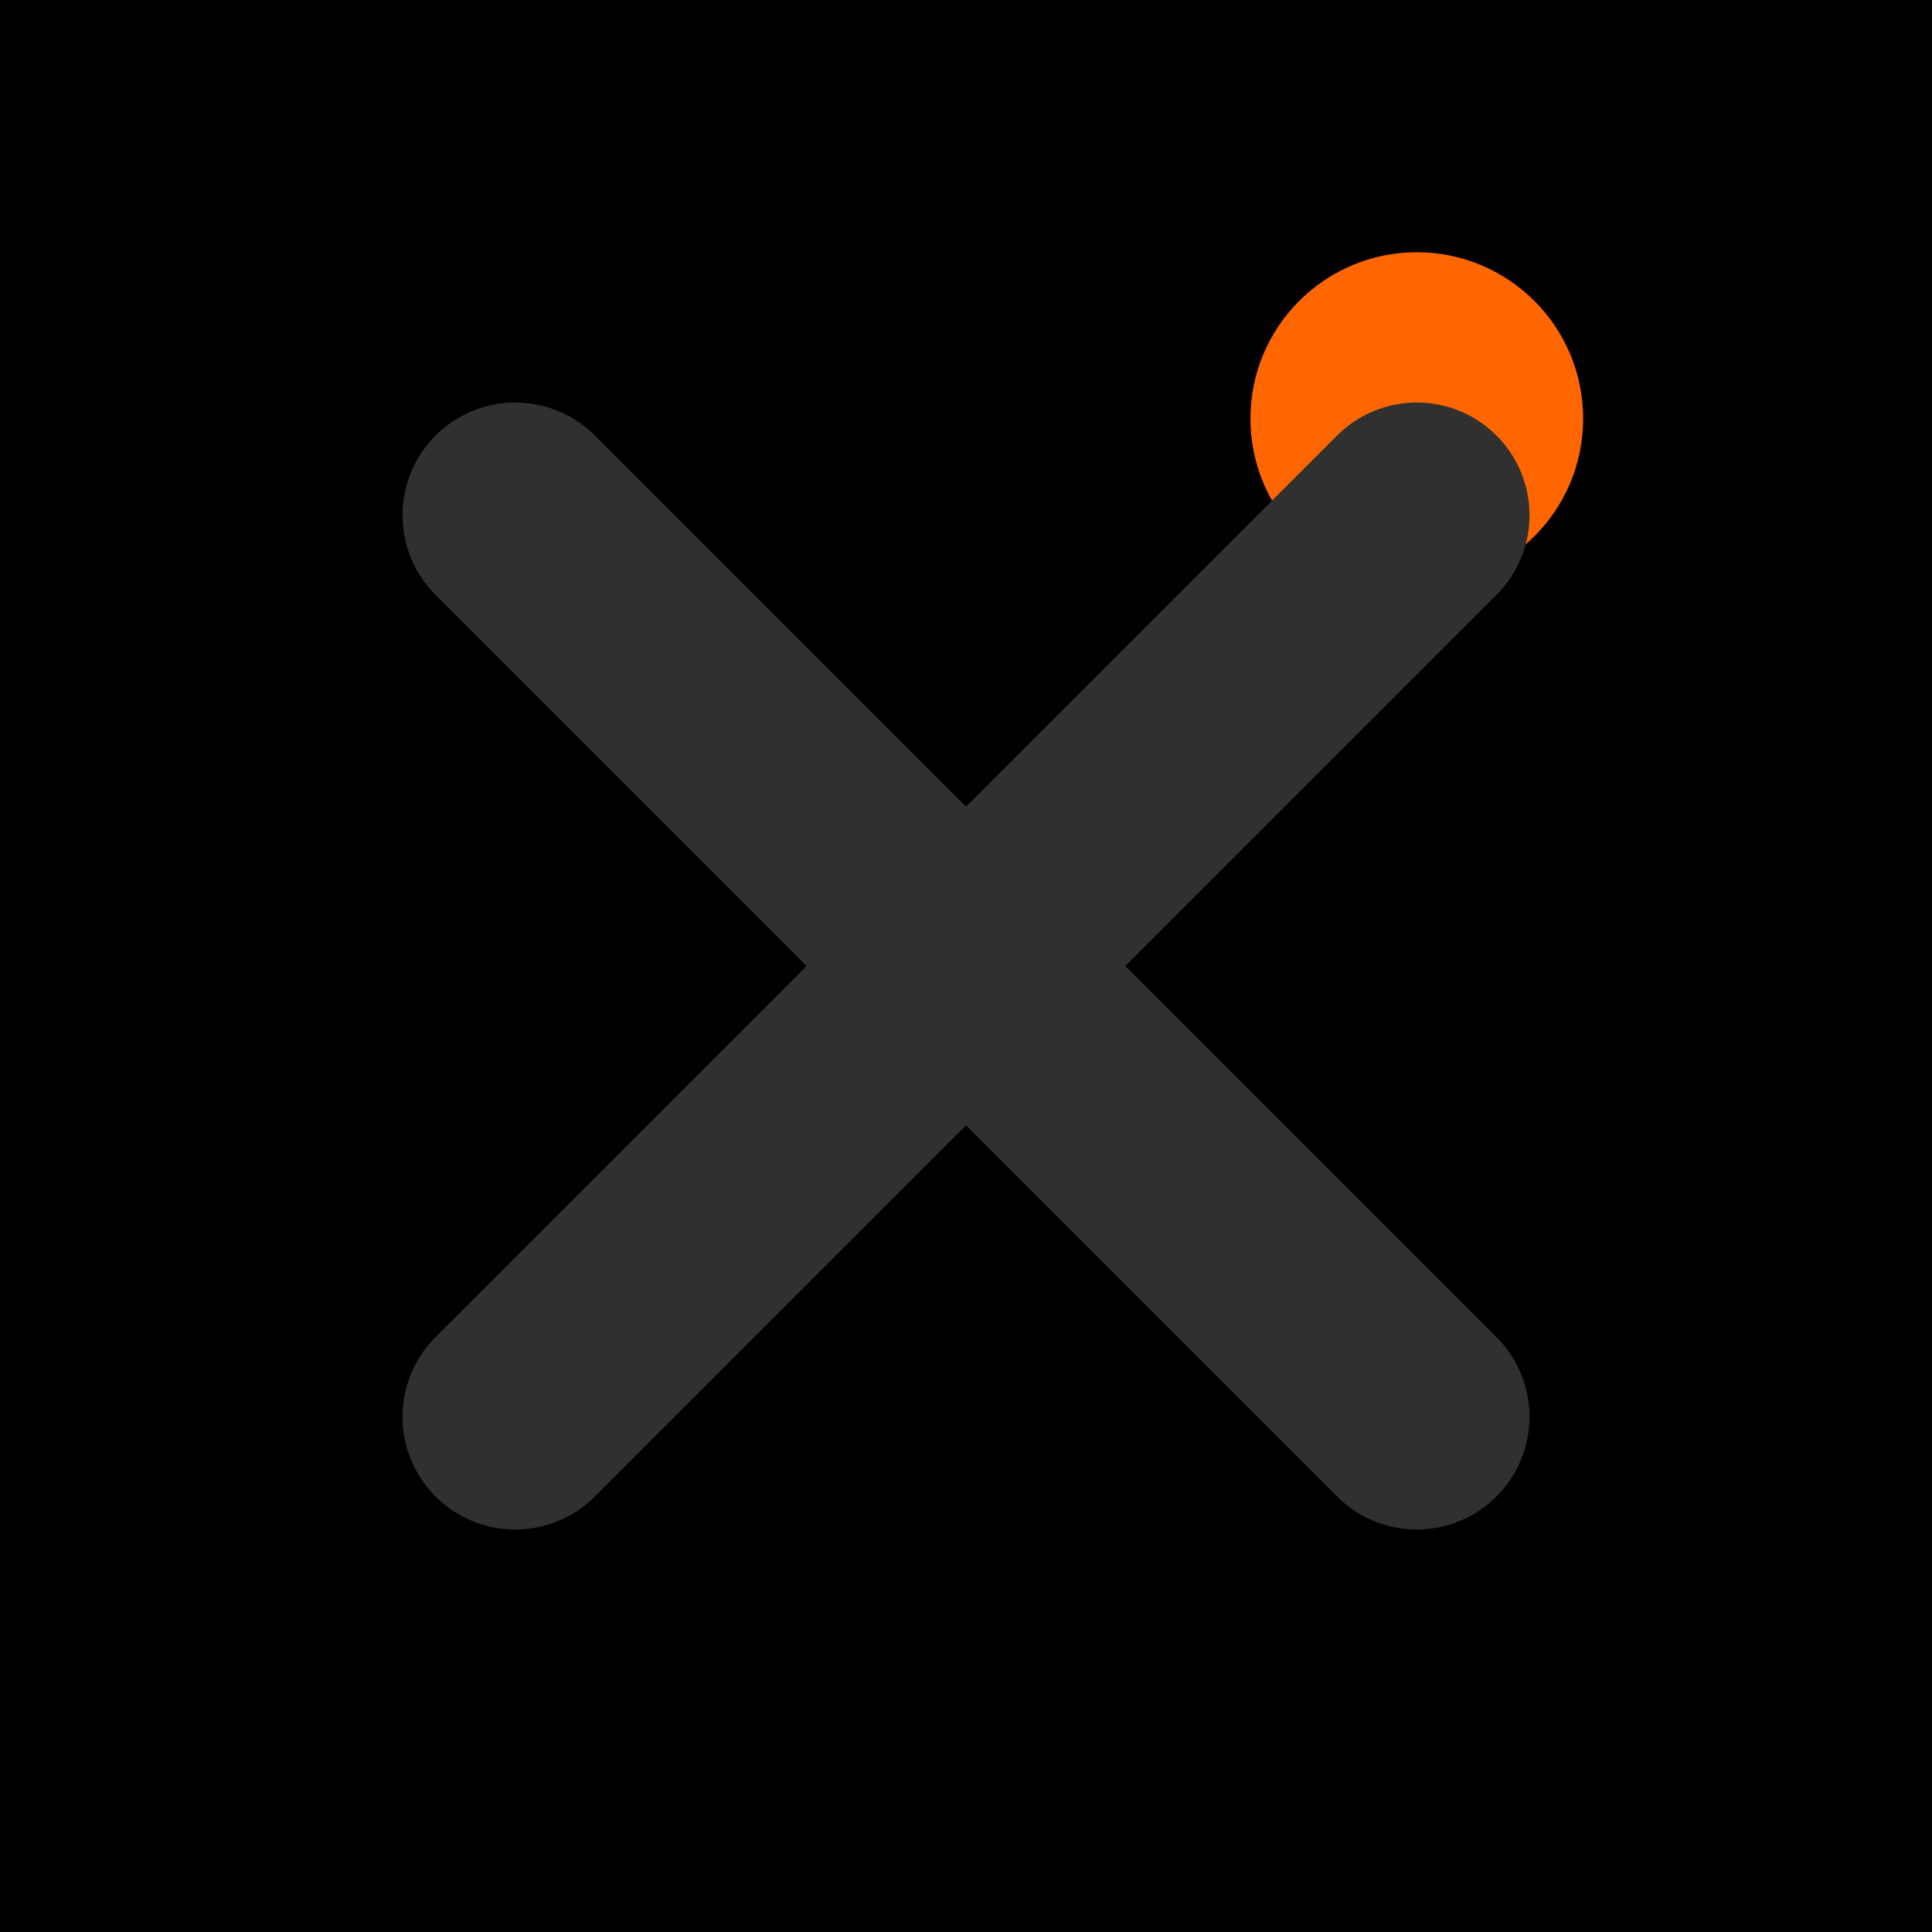
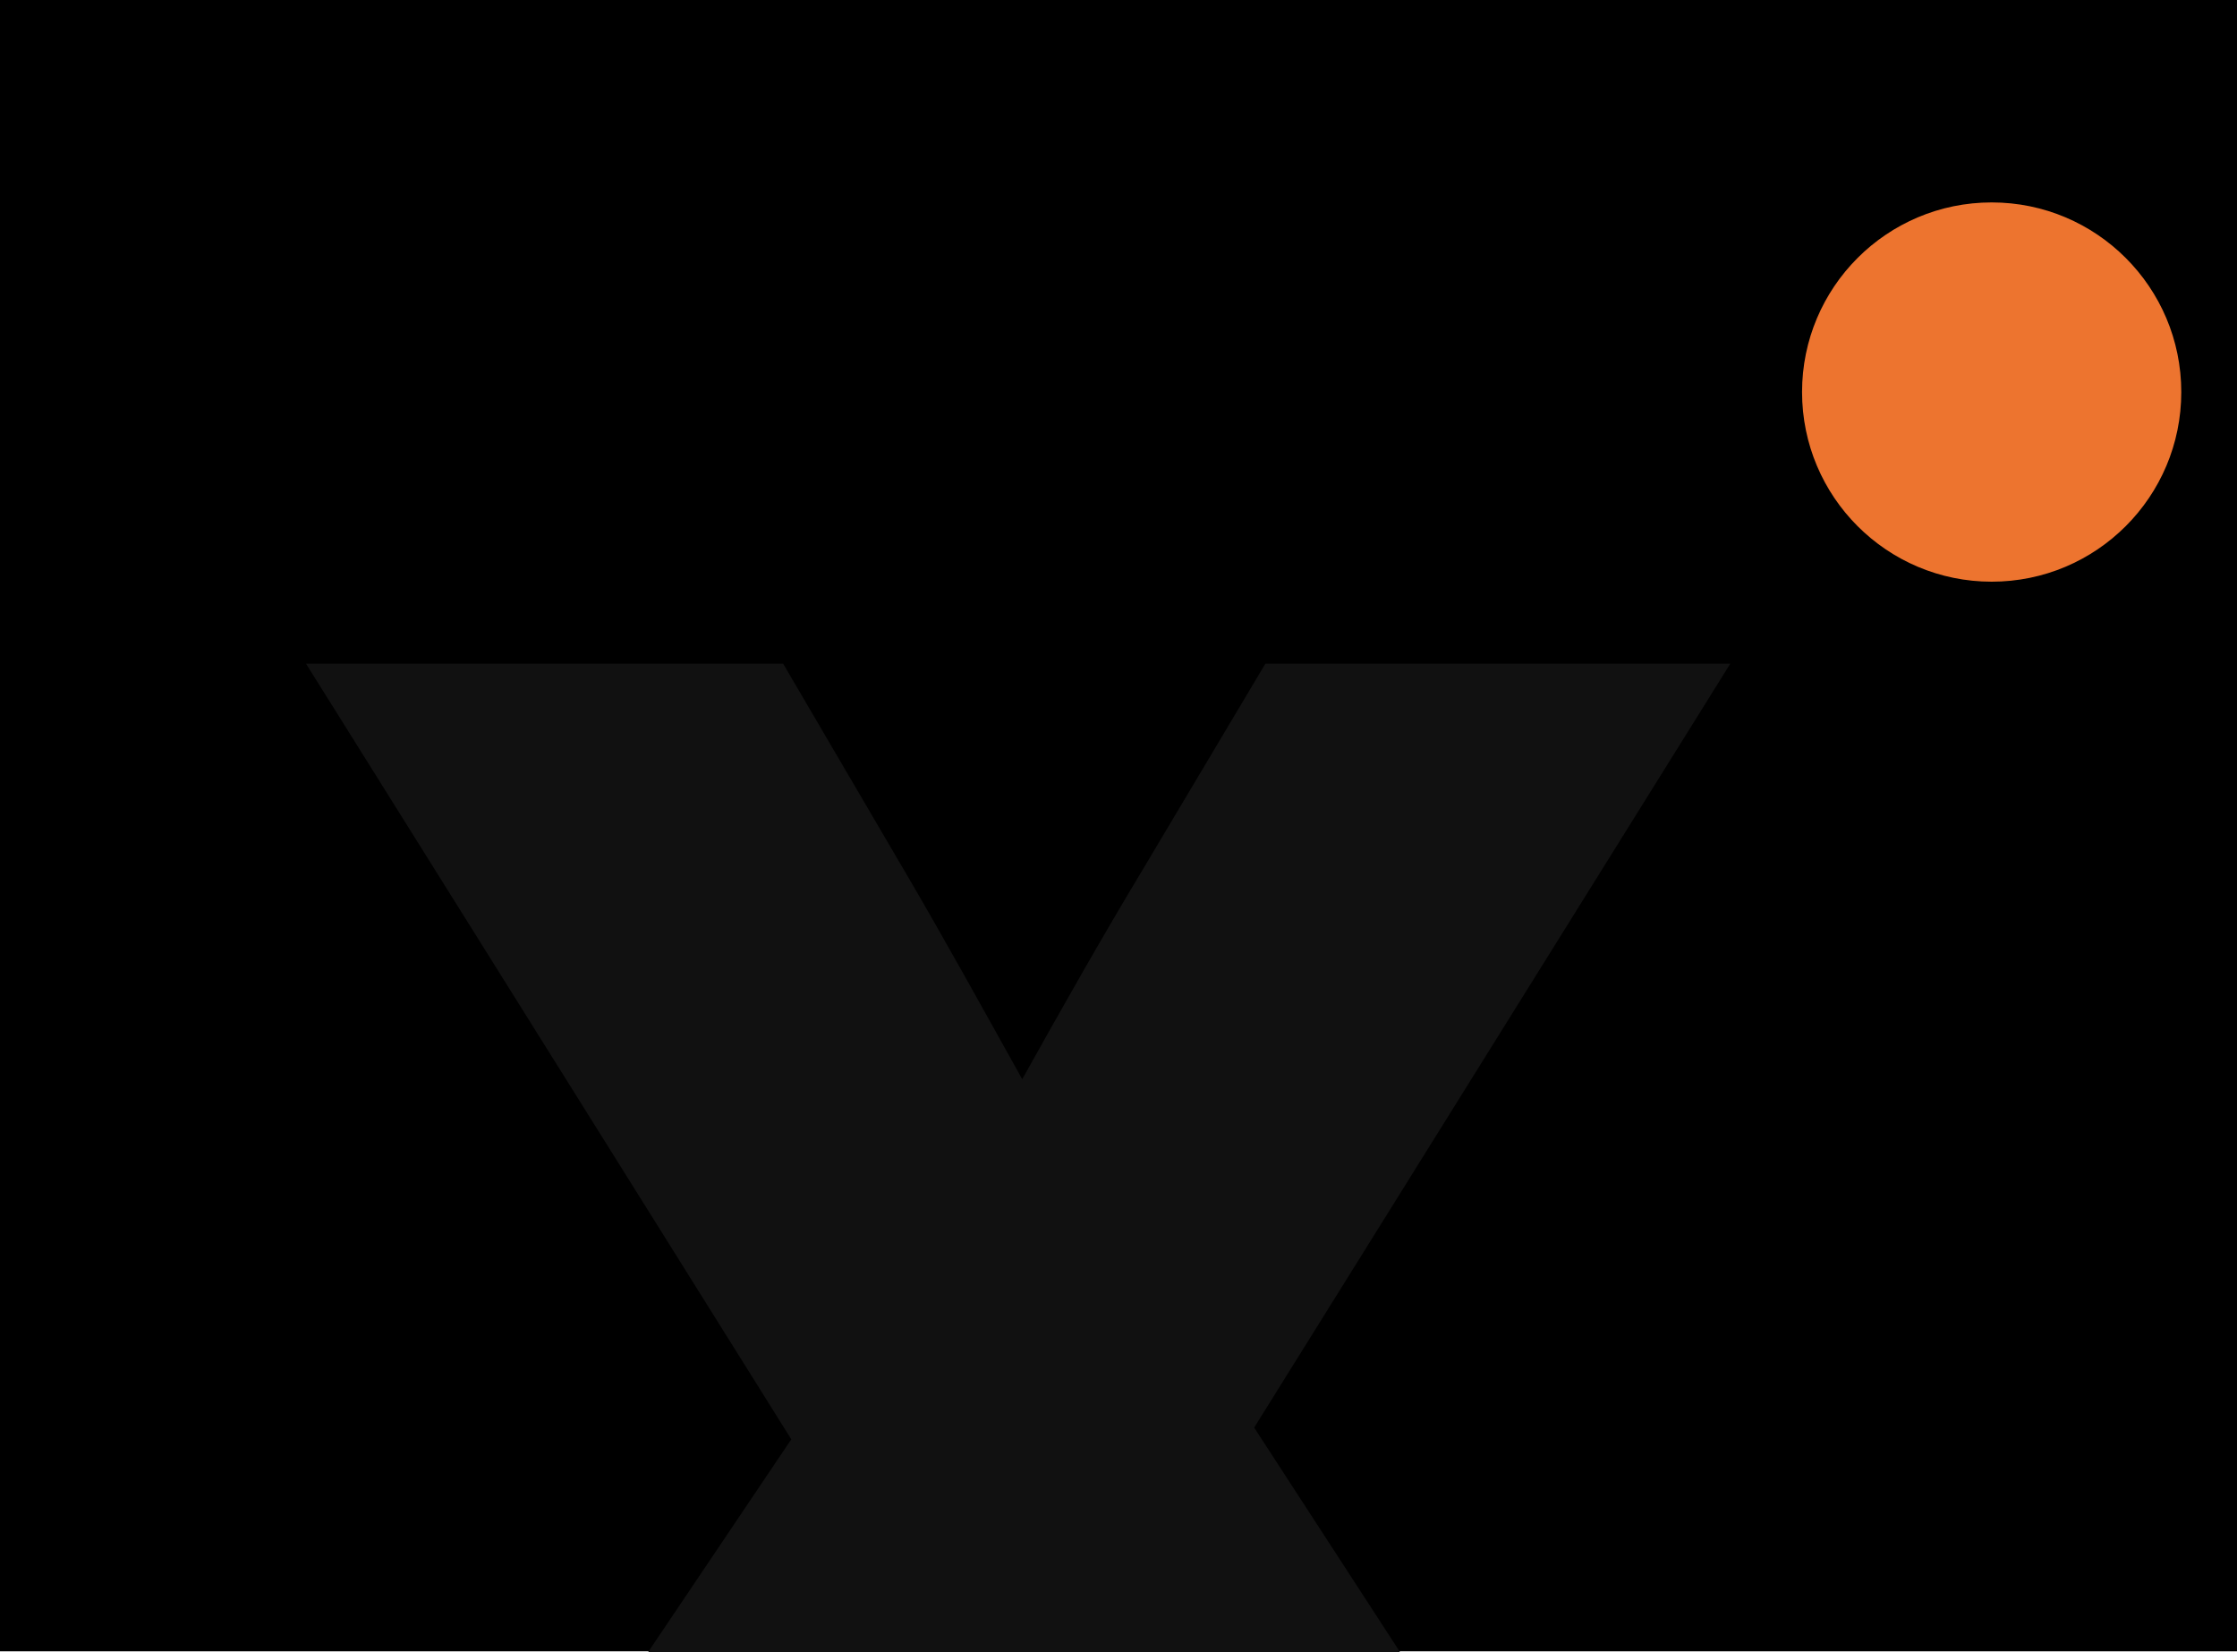
- <svg xmlns="http://www.w3.org/2000/svg" viewBox="0 0 180 180" role="img" aria-label="VEROX">
-   <rect width="180" height="180" fill="#000000" />
-   <circle cx="132" cy="39" r="15.5" fill="#FF6600" />
-   <g stroke="#303030" stroke-width="21" stroke-linecap="round">
-     <line x1="48" y1="48" x2="132" y2="132" />
-     <line x1="132" y1="48" x2="48" y2="132" />
+ <svg xmlns="http://www.w3.org/2000/svg" viewBox="5650 0 2100 1550" role="img" aria-label="VEROX">
+   <rect x="5650" y="0" width="2100" height="1550" fill="#000000" />
+   <g fill="#111111" transform="translate(180 2113) scale(1 -1)">
+     <path d="M0 0H470L641 256C682 317 720 378 758 439C796 378 834 317 873 256L1035 0H1518L992 773L1460 1490H1003L882 1296C841 1231 802 1165 764 1100C726 1165 688 1231 648 1296L529 1490H60L537 762Z" transform="translate(5700 0) scale(0.955 1)" />
  </g>
+   <circle cx="7519.69" cy="368" r="178" fill="#ED742F" />
</svg>
